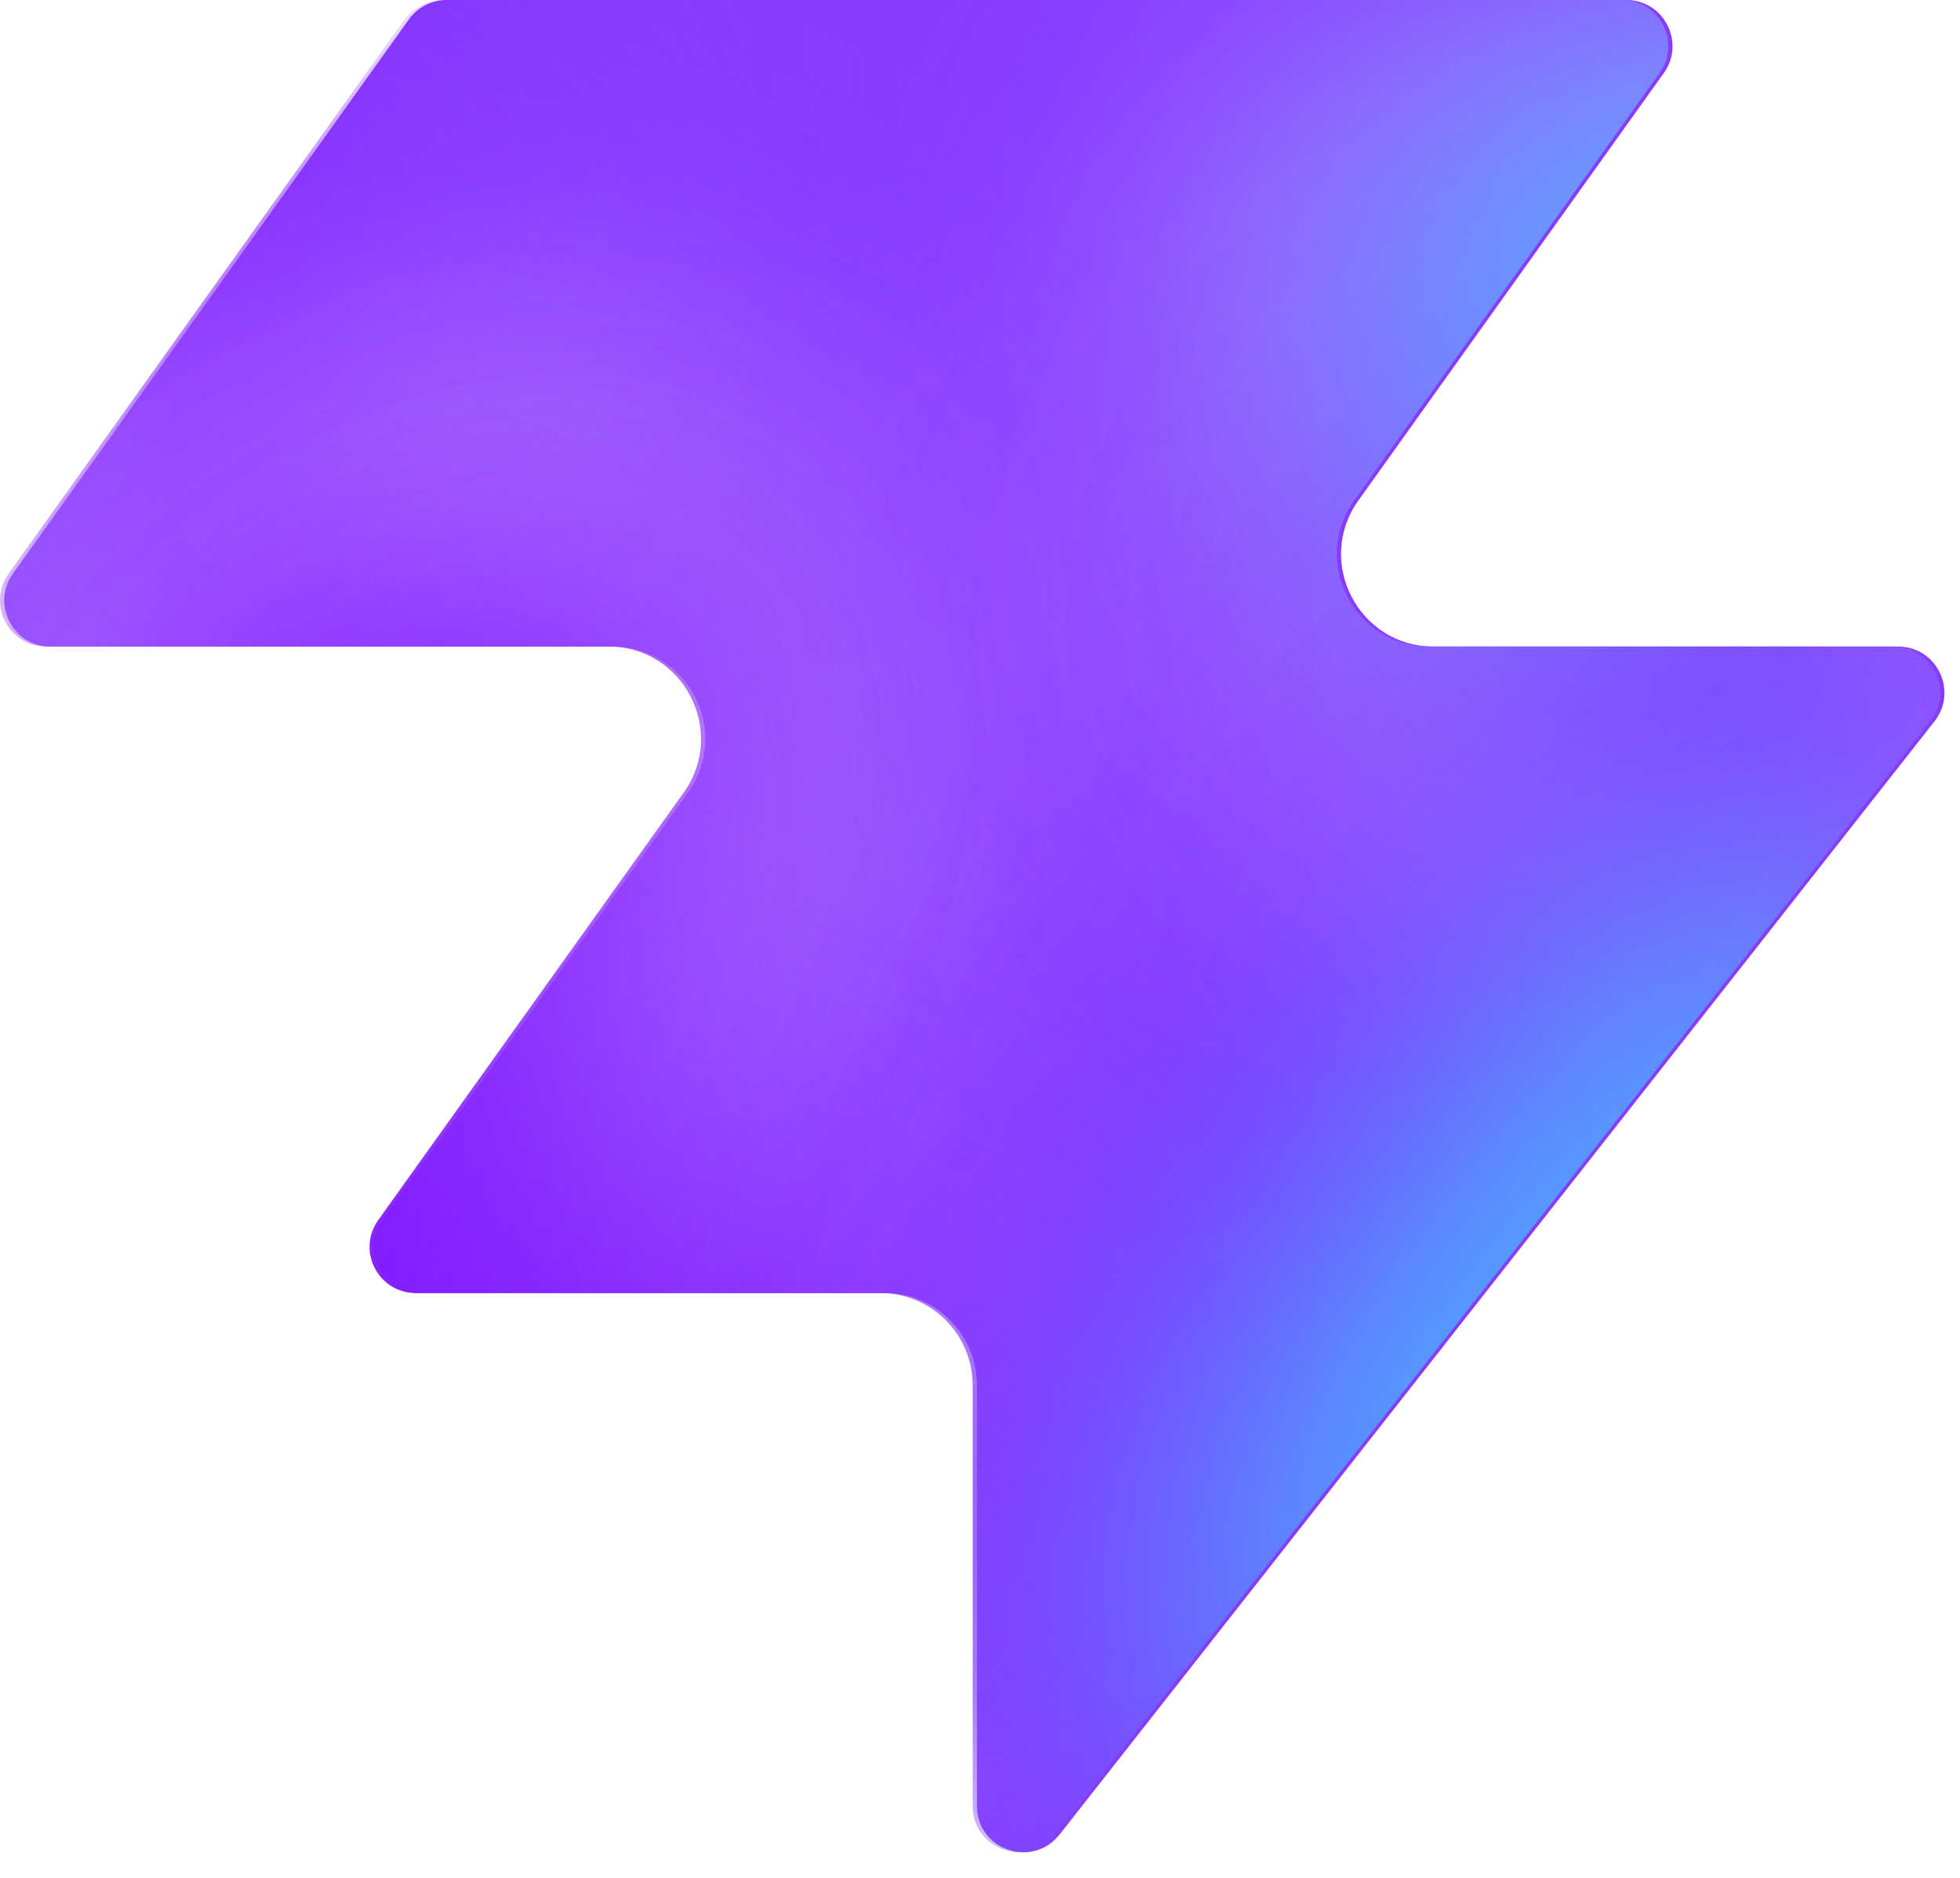
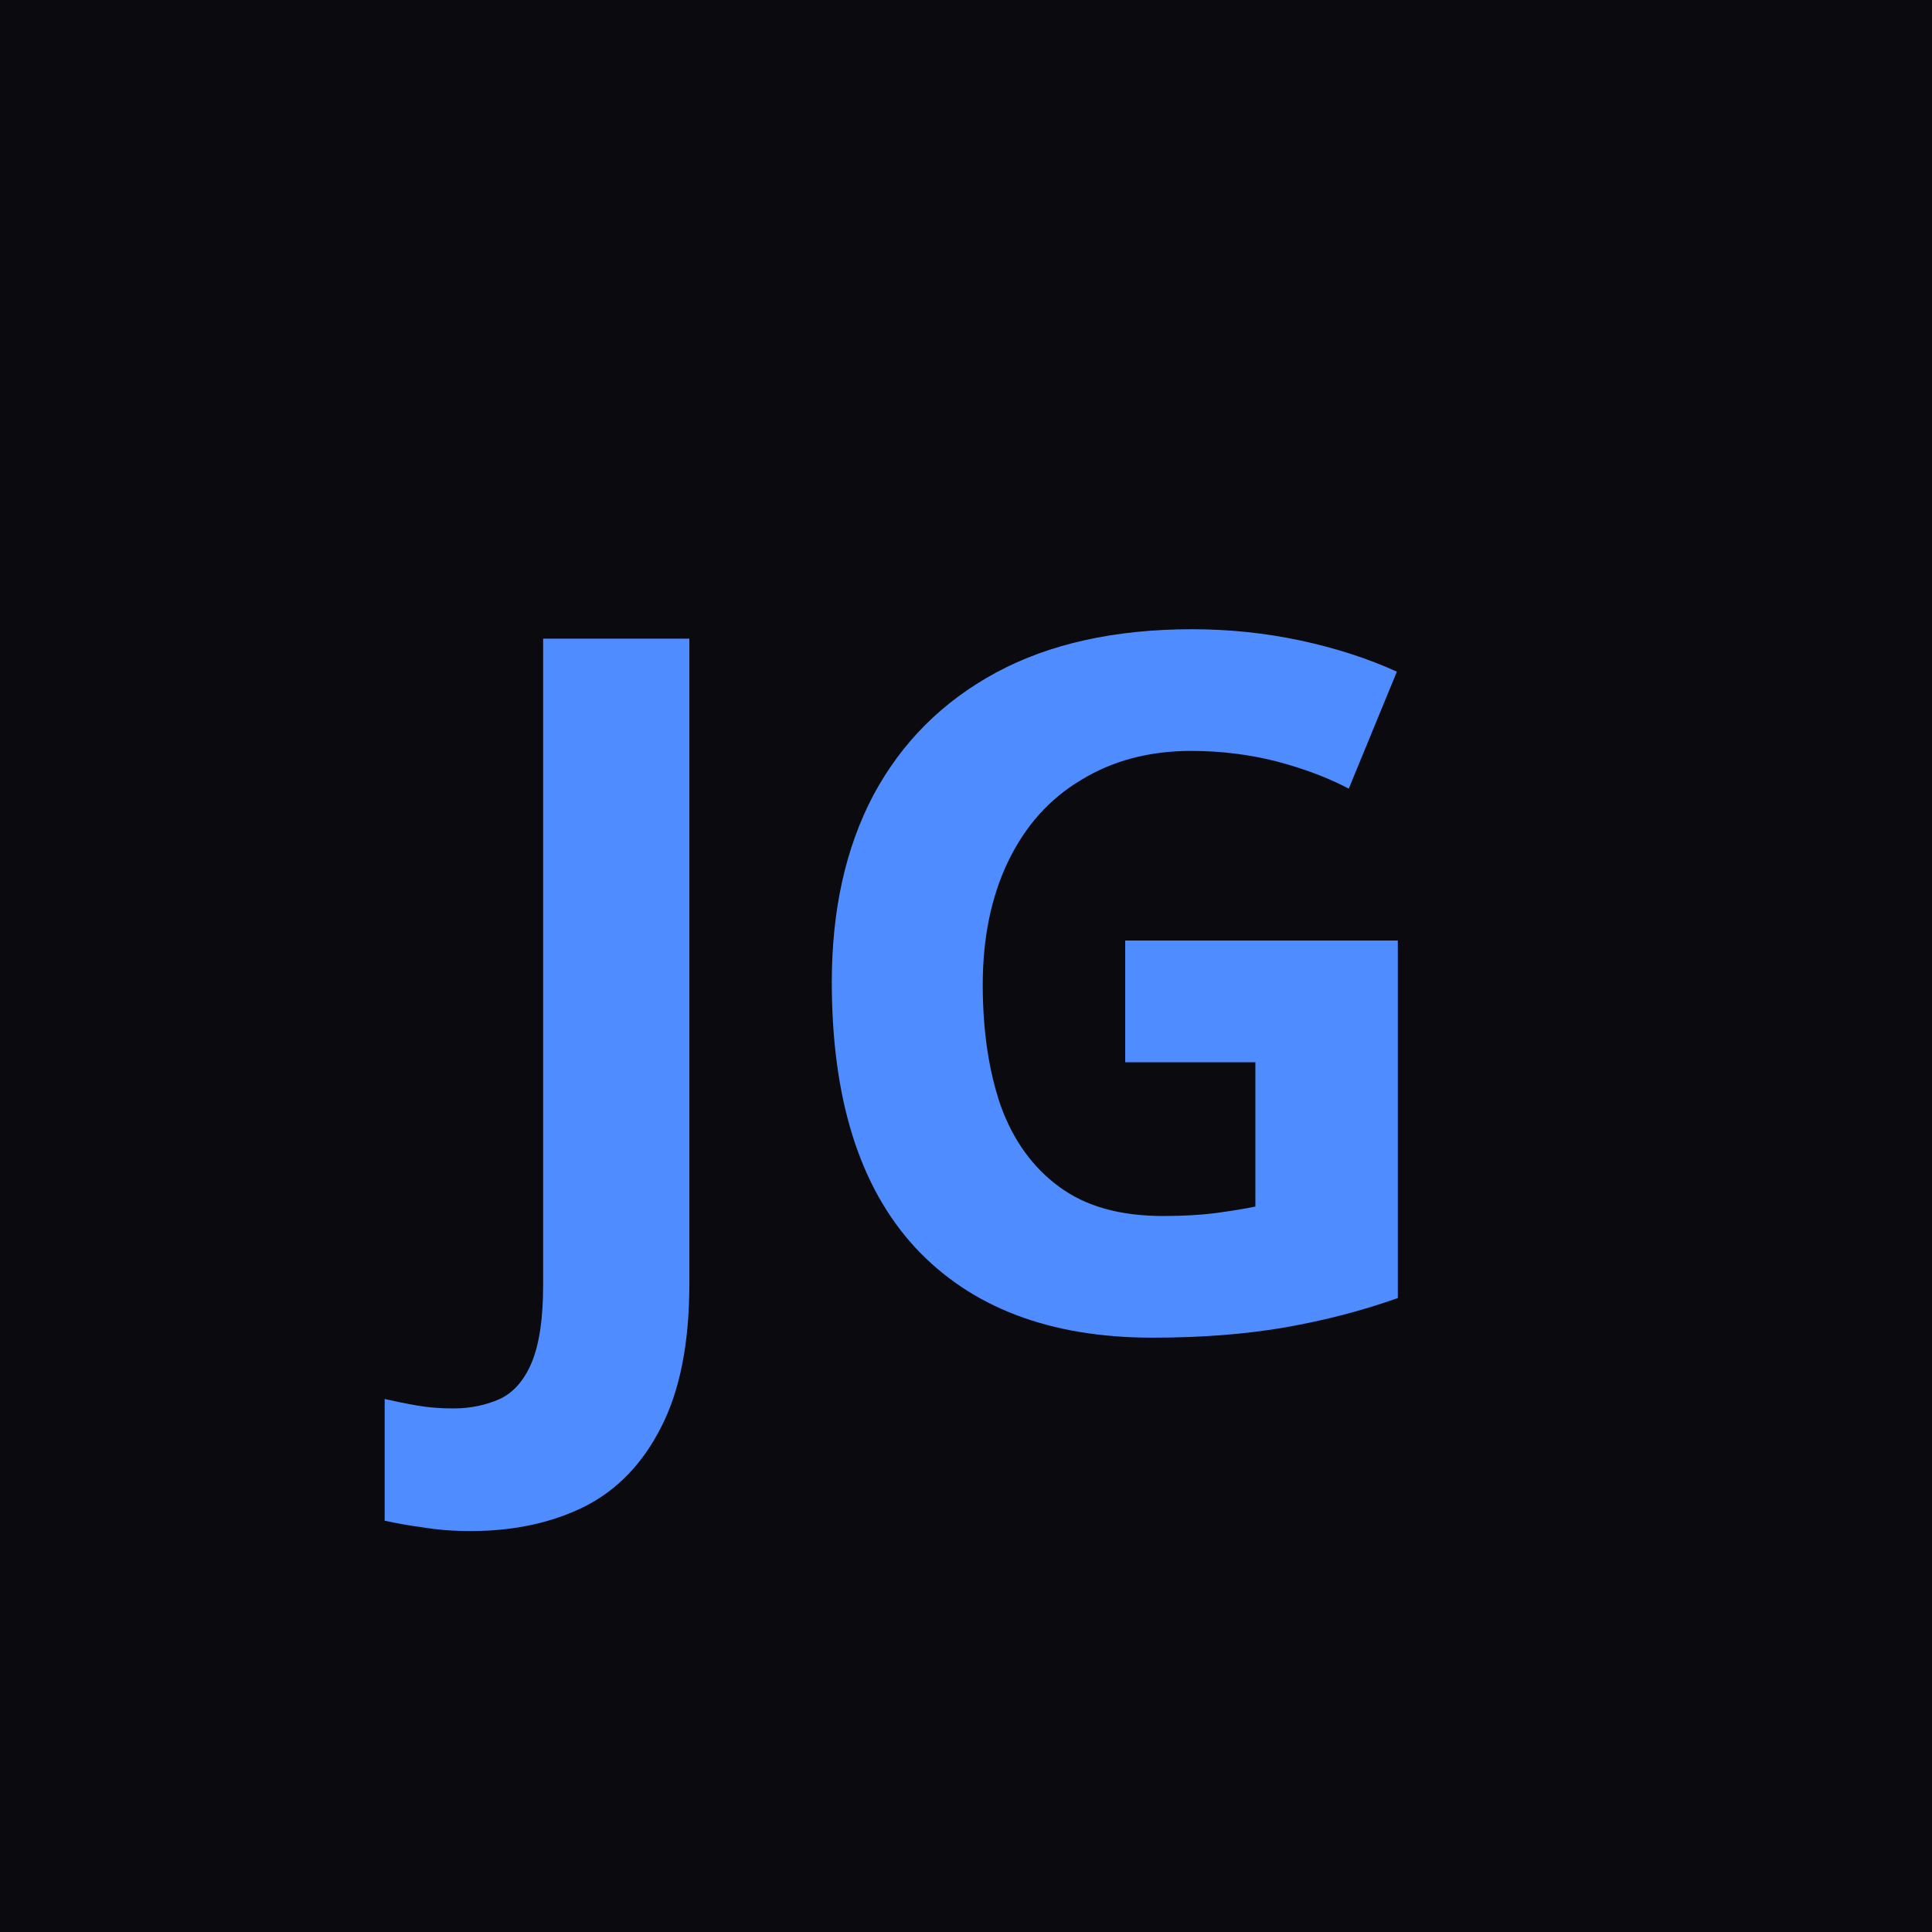
- <svg xmlns="http://www.w3.org/2000/svg" width="48" height="46" fill="none" viewBox="0 0 48 46">
-   <path fill="#863bff" d="M25.946 44.938c-.664.845-2.021.375-2.021-.698V33.937a2.26 2.26 0 0 0-2.262-2.262H10.287c-.92 0-1.456-1.04-.92-1.788l7.48-10.471c1.07-1.497 0-3.578-1.842-3.578H1.237c-.92 0-1.456-1.04-.92-1.788L10.013.474c.214-.297.556-.474.92-.474h28.894c.92 0 1.456 1.04.92 1.788l-7.48 10.471c-1.07 1.498 0 3.579 1.842 3.579h11.377c.943 0 1.473 1.088.89 1.83L25.947 44.94z" style="fill:#863bff;fill:color(display-p3 .525 .23 1);fill-opacity:1" />
-   <mask id="a" width="48" height="46" x="0" y="0" maskUnits="userSpaceOnUse" style="mask-type:alpha">
-     <path fill="#000" d="M25.842 44.938c-.664.844-2.021.375-2.021-.698V33.937a2.26 2.26 0 0 0-2.262-2.262H10.183c-.92 0-1.456-1.04-.92-1.788l7.48-10.471c1.07-1.498 0-3.579-1.842-3.579H1.133c-.92 0-1.456-1.04-.92-1.787L9.91.473c.214-.297.556-.474.92-.474h28.894c.92 0 1.456 1.04.92 1.788l-7.48 10.471c-1.07 1.498 0 3.578 1.842 3.578h11.377c.943 0 1.473 1.088.89 1.832L25.843 44.94z" style="fill:#000;fill-opacity:1" />
-   </mask>
-   <g mask="url(#a)">
-     <g filter="url(#b)">
-       <ellipse cx="5.508" cy="14.704" fill="#ede6ff" rx="5.508" ry="14.704" style="fill:#ede6ff;fill:color(display-p3 .927 .903 1);fill-opacity:1" transform="matrix(.00324 1 1 -.00324 -4.47 31.516)" />
-     </g>
-     <g filter="url(#c)">
-       <ellipse cx="10.399" cy="29.851" fill="#ede6ff" rx="10.399" ry="29.851" style="fill:#ede6ff;fill:color(display-p3 .927 .903 1);fill-opacity:1" transform="matrix(.00324 1 1 -.00324 -39.328 7.883)" />
-     </g>
-     <g filter="url(#d)">
-       <ellipse cx="5.508" cy="30.487" fill="#7e14ff" rx="5.508" ry="30.487" style="fill:#7e14ff;fill:color(display-p3 .492 .077 1);fill-opacity:1" transform="rotate(89.814 -25.913 -14.639)scale(1 -1)" />
-     </g>
-     <g filter="url(#e)">
-       <ellipse cx="5.508" cy="30.599" fill="#7e14ff" rx="5.508" ry="30.599" style="fill:#7e14ff;fill:color(display-p3 .492 .077 1);fill-opacity:1" transform="rotate(89.814 -32.644 -3.334)scale(1 -1)" />
-     </g>
-     <g filter="url(#f)">
-       <ellipse cx="5.508" cy="30.599" fill="#7e14ff" rx="5.508" ry="30.599" style="fill:#7e14ff;fill:color(display-p3 .492 .077 1);fill-opacity:1" transform="matrix(.00324 1 1 -.00324 -34.34 30.47)" />
-     </g>
-     <g filter="url(#g)">
-       <ellipse cx="14.072" cy="22.078" fill="#ede6ff" rx="14.072" ry="22.078" style="fill:#ede6ff;fill:color(display-p3 .927 .903 1);fill-opacity:1" transform="rotate(93.35 24.506 48.493)scale(-1 1)" />
-     </g>
-     <g filter="url(#h)">
-       <ellipse cx="3.47" cy="21.501" fill="#7e14ff" rx="3.47" ry="21.501" style="fill:#7e14ff;fill:color(display-p3 .492 .077 1);fill-opacity:1" transform="rotate(89.009 28.708 47.59)scale(-1 1)" />
-     </g>
-     <g filter="url(#i)">
-       <ellipse cx="3.47" cy="21.501" fill="#7e14ff" rx="3.47" ry="21.501" style="fill:#7e14ff;fill:color(display-p3 .492 .077 1);fill-opacity:1" transform="rotate(89.009 28.708 47.59)scale(-1 1)" />
-     </g>
-     <g filter="url(#j)">
-       <ellipse cx=".387" cy="8.972" fill="#7e14ff" rx="4.407" ry="29.108" style="fill:#7e14ff;fill:color(display-p3 .492 .077 1);fill-opacity:1" transform="rotate(39.51 .387 8.972)" />
-     </g>
-     <g filter="url(#k)">
-       <ellipse cx="47.523" cy="-6.092" fill="#7e14ff" rx="4.407" ry="29.108" style="fill:#7e14ff;fill:color(display-p3 .492 .077 1);fill-opacity:1" transform="rotate(37.892 47.523 -6.092)" />
-     </g>
-     <g filter="url(#l)">
-       <ellipse cx="41.412" cy="6.333" fill="#47bfff" rx="5.971" ry="9.665" style="fill:#47bfff;fill:color(display-p3 .28 .748 1);fill-opacity:1" transform="rotate(37.892 41.412 6.333)" />
-     </g>
-     <g filter="url(#m)">
-       <ellipse cx="-1.879" cy="38.332" fill="#7e14ff" rx="4.407" ry="29.108" style="fill:#7e14ff;fill:color(display-p3 .492 .077 1);fill-opacity:1" transform="rotate(37.892 -1.88 38.332)" />
-     </g>
-     <g filter="url(#n)">
-       <ellipse cx="-1.879" cy="38.332" fill="#7e14ff" rx="4.407" ry="29.108" style="fill:#7e14ff;fill:color(display-p3 .492 .077 1);fill-opacity:1" transform="rotate(37.892 -1.88 38.332)" />
-     </g>
-     <g filter="url(#o)">
-       <ellipse cx="35.651" cy="29.907" fill="#7e14ff" rx="4.407" ry="29.108" style="fill:#7e14ff;fill:color(display-p3 .492 .077 1);fill-opacity:1" transform="rotate(37.892 35.651 29.907)" />
-     </g>
-     <g filter="url(#p)">
-       <ellipse cx="38.418" cy="32.4" fill="#47bfff" rx="5.971" ry="15.297" style="fill:#47bfff;fill:color(display-p3 .28 .748 1);fill-opacity:1" transform="rotate(37.892 38.418 32.4)" />
-     </g>
-   </g>
-   <defs>
-     <filter id="b" width="60.045" height="41.654" x="-19.77" y="16.149" color-interpolation-filters="sRGB" filterUnits="userSpaceOnUse">
-       <feFlood flood-opacity="0" result="BackgroundImageFix" />
-       <feBlend in="SourceGraphic" in2="BackgroundImageFix" result="shape" />
-       <feGaussianBlur result="effect1_foregroundBlur_2002_17158" stdDeviation="7.659" />
-     </filter>
-     <filter id="c" width="90.34" height="51.437" x="-54.613" y="-7.533" color-interpolation-filters="sRGB" filterUnits="userSpaceOnUse">
-       <feFlood flood-opacity="0" result="BackgroundImageFix" />
-       <feBlend in="SourceGraphic" in2="BackgroundImageFix" result="shape" />
-       <feGaussianBlur result="effect1_foregroundBlur_2002_17158" stdDeviation="7.659" />
-     </filter>
-     <filter id="d" width="79.355" height="29.4" x="-49.64" y="2.03" color-interpolation-filters="sRGB" filterUnits="userSpaceOnUse">
-       <feFlood flood-opacity="0" result="BackgroundImageFix" />
-       <feBlend in="SourceGraphic" in2="BackgroundImageFix" result="shape" />
-       <feGaussianBlur result="effect1_foregroundBlur_2002_17158" stdDeviation="4.596" />
-     </filter>
-     <filter id="e" width="79.579" height="29.4" x="-45.045" y="20.029" color-interpolation-filters="sRGB" filterUnits="userSpaceOnUse">
-       <feFlood flood-opacity="0" result="BackgroundImageFix" />
-       <feBlend in="SourceGraphic" in2="BackgroundImageFix" result="shape" />
-       <feGaussianBlur result="effect1_foregroundBlur_2002_17158" stdDeviation="4.596" />
-     </filter>
-     <filter id="f" width="79.579" height="29.4" x="-43.513" y="21.178" color-interpolation-filters="sRGB" filterUnits="userSpaceOnUse">
-       <feFlood flood-opacity="0" result="BackgroundImageFix" />
-       <feBlend in="SourceGraphic" in2="BackgroundImageFix" result="shape" />
-       <feGaussianBlur result="effect1_foregroundBlur_2002_17158" stdDeviation="4.596" />
-     </filter>
-     <filter id="g" width="74.749" height="58.852" x="15.756" y="-17.901" color-interpolation-filters="sRGB" filterUnits="userSpaceOnUse">
-       <feFlood flood-opacity="0" result="BackgroundImageFix" />
-       <feBlend in="SourceGraphic" in2="BackgroundImageFix" result="shape" />
-       <feGaussianBlur result="effect1_foregroundBlur_2002_17158" stdDeviation="7.659" />
-     </filter>
-     <filter id="h" width="61.377" height="25.362" x="23.548" y="2.284" color-interpolation-filters="sRGB" filterUnits="userSpaceOnUse">
-       <feFlood flood-opacity="0" result="BackgroundImageFix" />
-       <feBlend in="SourceGraphic" in2="BackgroundImageFix" result="shape" />
-       <feGaussianBlur result="effect1_foregroundBlur_2002_17158" stdDeviation="4.596" />
-     </filter>
-     <filter id="i" width="61.377" height="25.362" x="23.548" y="2.284" color-interpolation-filters="sRGB" filterUnits="userSpaceOnUse">
-       <feFlood flood-opacity="0" result="BackgroundImageFix" />
-       <feBlend in="SourceGraphic" in2="BackgroundImageFix" result="shape" />
-       <feGaussianBlur result="effect1_foregroundBlur_2002_17158" stdDeviation="4.596" />
-     </filter>
-     <filter id="j" width="56.045" height="63.649" x="-27.636" y="-22.853" color-interpolation-filters="sRGB" filterUnits="userSpaceOnUse">
-       <feFlood flood-opacity="0" result="BackgroundImageFix" />
-       <feBlend in="SourceGraphic" in2="BackgroundImageFix" result="shape" />
-       <feGaussianBlur result="effect1_foregroundBlur_2002_17158" stdDeviation="4.596" />
-     </filter>
-     <filter id="k" width="54.814" height="64.646" x="20.116" y="-38.415" color-interpolation-filters="sRGB" filterUnits="userSpaceOnUse">
-       <feFlood flood-opacity="0" result="BackgroundImageFix" />
-       <feBlend in="SourceGraphic" in2="BackgroundImageFix" result="shape" />
-       <feGaussianBlur result="effect1_foregroundBlur_2002_17158" stdDeviation="4.596" />
-     </filter>
-     <filter id="l" width="33.541" height="35.313" x="24.641" y="-11.323" color-interpolation-filters="sRGB" filterUnits="userSpaceOnUse">
-       <feFlood flood-opacity="0" result="BackgroundImageFix" />
-       <feBlend in="SourceGraphic" in2="BackgroundImageFix" result="shape" />
-       <feGaussianBlur result="effect1_foregroundBlur_2002_17158" stdDeviation="4.596" />
-     </filter>
-     <filter id="m" width="54.814" height="64.646" x="-29.286" y="6.009" color-interpolation-filters="sRGB" filterUnits="userSpaceOnUse">
-       <feFlood flood-opacity="0" result="BackgroundImageFix" />
-       <feBlend in="SourceGraphic" in2="BackgroundImageFix" result="shape" />
-       <feGaussianBlur result="effect1_foregroundBlur_2002_17158" stdDeviation="4.596" />
-     </filter>
-     <filter id="n" width="54.814" height="64.646" x="-29.286" y="6.009" color-interpolation-filters="sRGB" filterUnits="userSpaceOnUse">
-       <feFlood flood-opacity="0" result="BackgroundImageFix" />
-       <feBlend in="SourceGraphic" in2="BackgroundImageFix" result="shape" />
-       <feGaussianBlur result="effect1_foregroundBlur_2002_17158" stdDeviation="4.596" />
-     </filter>
-     <filter id="o" width="54.814" height="64.646" x="8.244" y="-2.416" color-interpolation-filters="sRGB" filterUnits="userSpaceOnUse">
-       <feFlood flood-opacity="0" result="BackgroundImageFix" />
-       <feBlend in="SourceGraphic" in2="BackgroundImageFix" result="shape" />
-       <feGaussianBlur result="effect1_foregroundBlur_2002_17158" stdDeviation="4.596" />
-     </filter>
-     <filter id="p" width="39.409" height="43.623" x="18.713" y="10.588" color-interpolation-filters="sRGB" filterUnits="userSpaceOnUse">
-       <feFlood flood-opacity="0" result="BackgroundImageFix" />
-       <feBlend in="SourceGraphic" in2="BackgroundImageFix" result="shape" />
-       <feGaussianBlur result="effect1_foregroundBlur_2002_17158" stdDeviation="4.596" />
-     </filter>
-   </defs>
+ <svg xmlns="http://www.w3.org/2000/svg" viewBox="0 0 32 32">
+   <rect width="32" height="32" fill="#0a0a0f" />
+   <text x="16" y="22" text-anchor="middle" font-family="Syne, sans-serif" font-size="16" font-weight="700" fill="#4f8cff">
+     JG
+   </text>
</svg>
